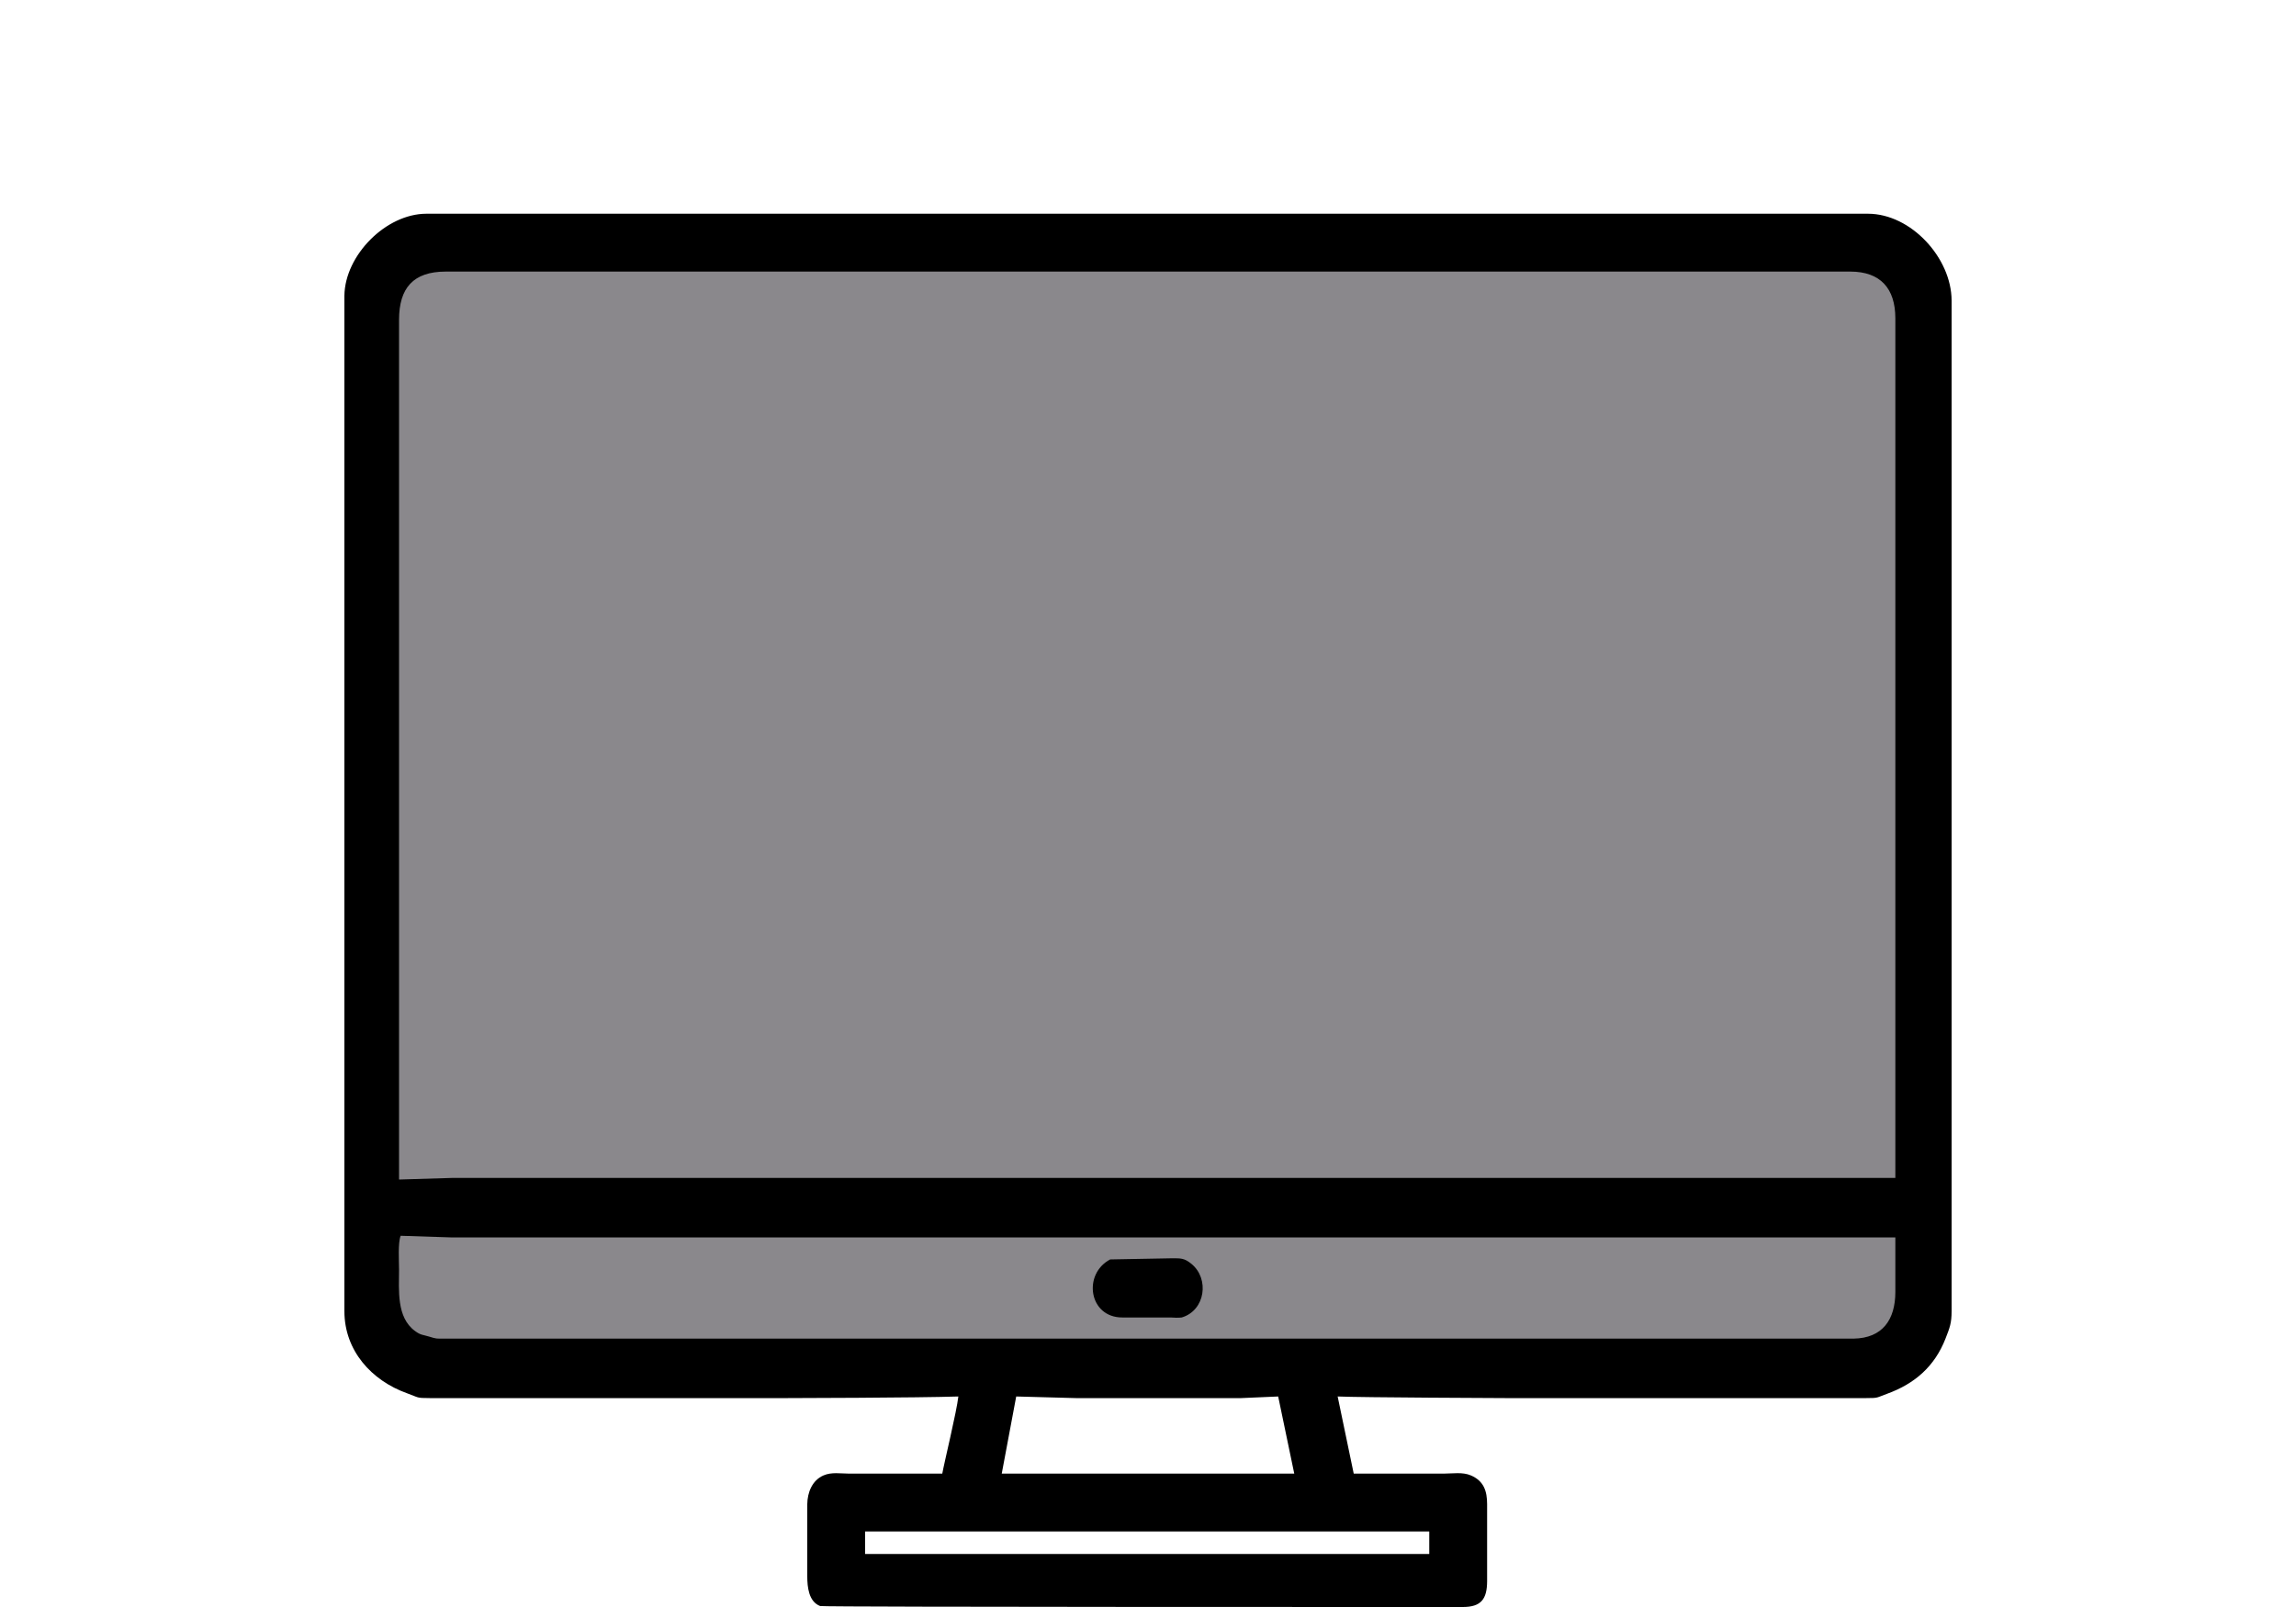
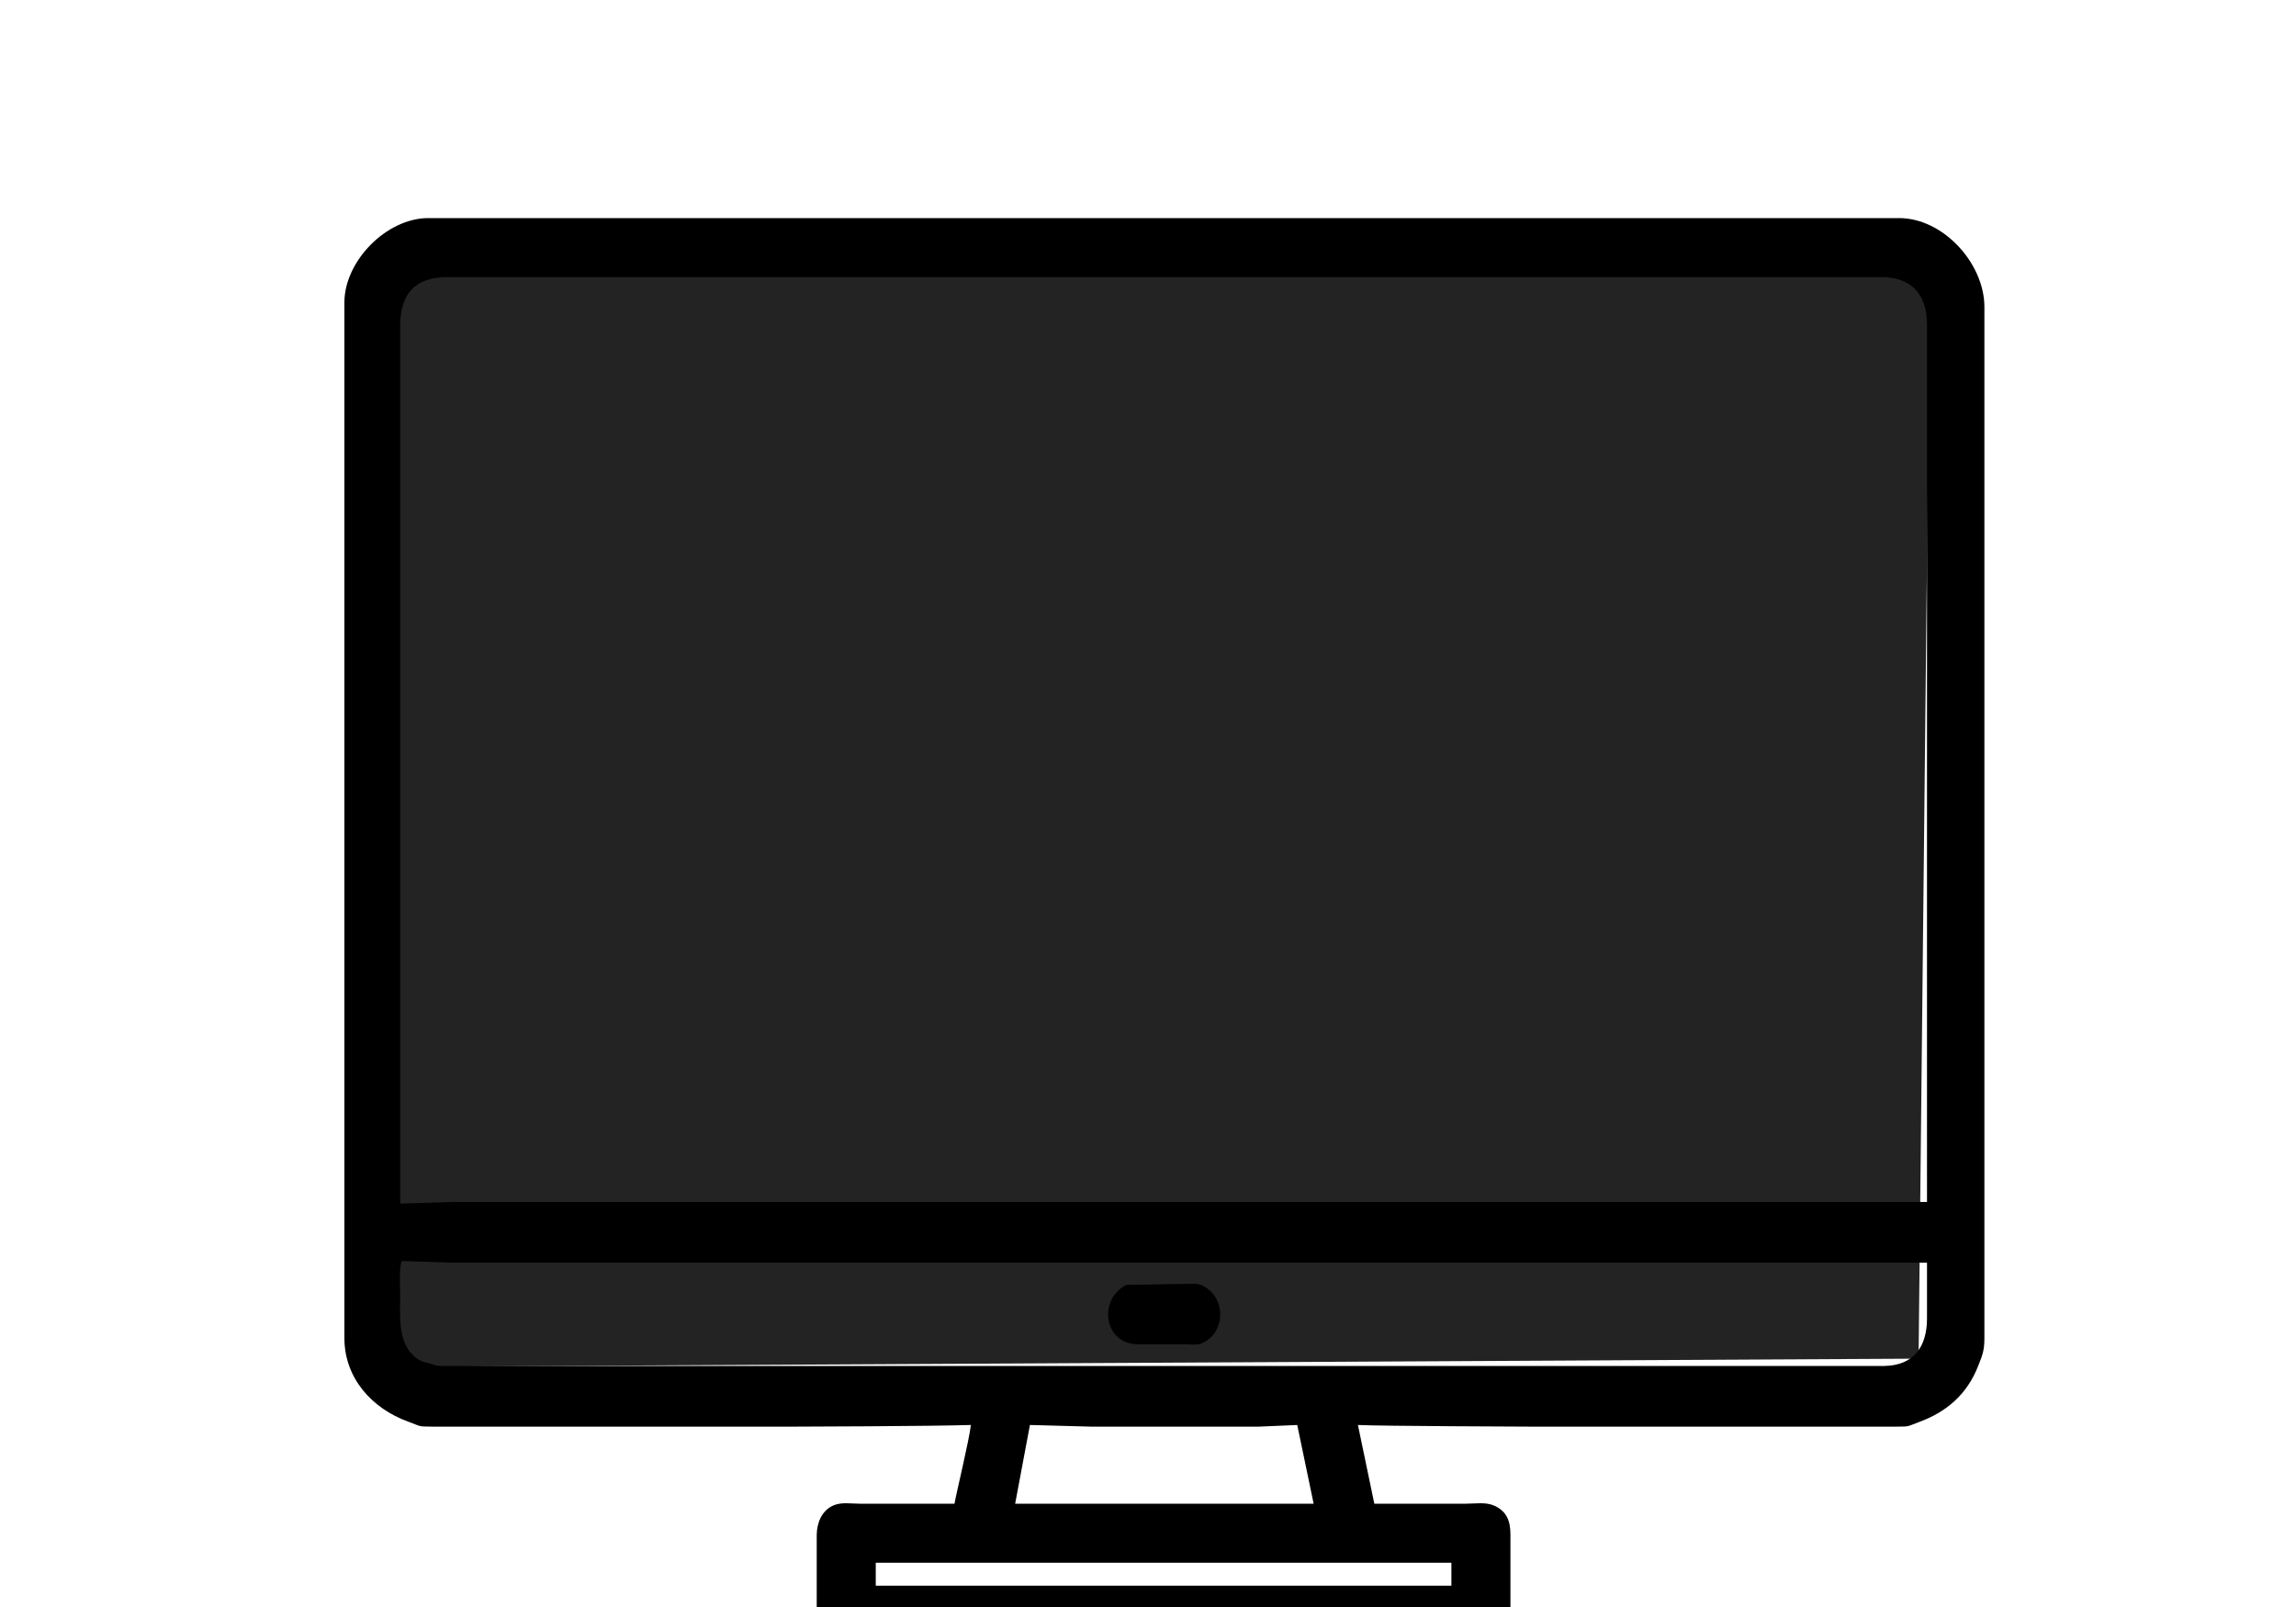
<svg xmlns="http://www.w3.org/2000/svg" viewBox="0 0 1400 980" class="h-full">
  <rect />
-   <path class="st0" d="M57.16 49.67h133.38l-1.01 94.78-131.7.67-.67-95.45Z" transform="matrix(7.05187 0 0 7.05187 -176.33 -197.43)" style="fill:#8a888c" />
-   <path fill="none" d="M382 869c-.98 9.14-8.8 41.23-10 48h-58c-5.31-.02-10.87-1.07-15.91 1.12-7.07 3.06-10 10.67-10.09 17.88v45c.01 6.48.86 15.69 8.02 18.4 1.87.71 399.98.6 399.98.6 11.31-.02 14.94-4.98 15-16v-48c-.02-8.07-2-14.41-10.09-17.88-5.17-2.23-11.38-1.13-16.91-1.12h-56l-10-48c13.89.65 104 1 104 1h225c7.64-.01 6.06-.21 12.91-2.7 17.23-6.27 29.54-17.04 36.29-34.3 2.67-6.84 3.79-9.61 3.8-17V187c-.05-26.38-25.14-53.95-52-54H51c-25.24.05-50.7 25.91-51 51v632c.04 24.41 16.76 43.04 39 51.01 7.52 2.7 5.57 2.98 14 2.99h223s80.58-.16 106-1Zm583-136H67l-33 1V199c.03-19.86 8.88-29.96 29-30h874c18.71.03 27.96 10.46 28 29v535ZM35 769l31 1h899v34c-.03 17.13-7.88 28.7-26 29H62c-4.97-.01-4.58.18-9.28-1.27-3.99-1.24-5.08-.76-8.8-3.49C32.3 819.73 34 802.75 34 790c0-5.28-.76-16.56 1-21Zm441.46 14.72c-17.24 9.11-13.27 36.14 7.54 36.11h30c2.2.17 4.89.26 7 0 14.75-4.42 17.31-24.17 6.02-33.36-4.44-3.62-6.6-3.46-12.02-3.47l-38.54.72ZM581 869l10 48H409l9-48 37 1h103l23-1Zm94 84v14H324v-14h351Z" style="fill:#000;stroke-width:0;fill-opacity:1" transform="matrix(.98 0 0 .98 210 0)" />
+   <path class="st0" d="M 57.2 49.7 h 133.4 l -1 94.8 l -131.7 0.7 l -0.7 -95.5 Z" transform="matrix(7.1,0,0,7.1,-176.3,-197.4)" style="fill: rgb(35, 35, 36)" />
+   <path fill="none" d="M 382 869 c -1 9.1 -8.8 41.2 -10 48 h -58 c -5.3 0 -10.9 -1.1 -15.9 1.1 c -7.1 3.1 -10 10.7 -10.1 17.9 v 45 c 0 6.5 0.9 15.7 8 18.4 c 1.9 0.7 400 0.6 400 0.6 c 11.3 0 14.9 -5 15 -16 v -48 c 0 -8.1 -2 -14.4 -10.1 -17.9 c -5.2 -2.2 -11.4 -1.1 -16.9 -1.1 h -56 l -10 -48 c 13.9 0.7 104 1 104 1 h 225 c 7.6 0 6.1 -0.2 12.9 -2.7 c 17.2 -6.3 29.5 -17 36.3 -34.3 c 2.7 -6.8 3.8 -9.6 3.8 -17 V 187 c -0.1 -26.4 -25.1 -54 -52 -54 H 51 c -25.2 0.1 -50.7 25.9 -51 51 v 632 c 0 24.4 16.8 43 39 51 c 7.5 2.7 5.6 3 14 3 h 223 s 80.6 -0.2 106 -1 Z m 583 -136 H 67 l -33 1 V 199 c 0 -19.9 8.9 -30 29 -30 h 874 c 18.7 0 28 10.5 28 29 v 535 Z M 35 769 l 31 1 h 899 v 34 c 0 17.1 -7.9 28.7 -26 29 H 62 c -5 0 -4.6 0.2 -9.3 -1.3 c -4 -1.2 -5.1 -0.8 -8.8 -3.5 C 32.3 819.7 34 802.8 34 790 c 0 -5.3 -0.8 -16.6 1 -21 Z m 441.5 14.7 c -17.2 9.1 -13.3 36.1 7.5 36.1 h 30 c 2.2 0.2 4.9 0.3 7 0 c 14.8 -4.4 17.3 -24.2 6 -33.4 c -4.4 -3.6 -6.6 -3.5 -12 -3.5 l -38.5 0.7 Z M 581 869 l 10 48 H 409 l 9 -48 l 37 1 h 103 l 23 -1 Z m 94 84 v 14 H 324 v -14 h 351 Z" style="fill: #000000; stroke-width: 0; fill-opacity: 1" transform="matrix(1,0,0,1,210,0)" />
</svg>
